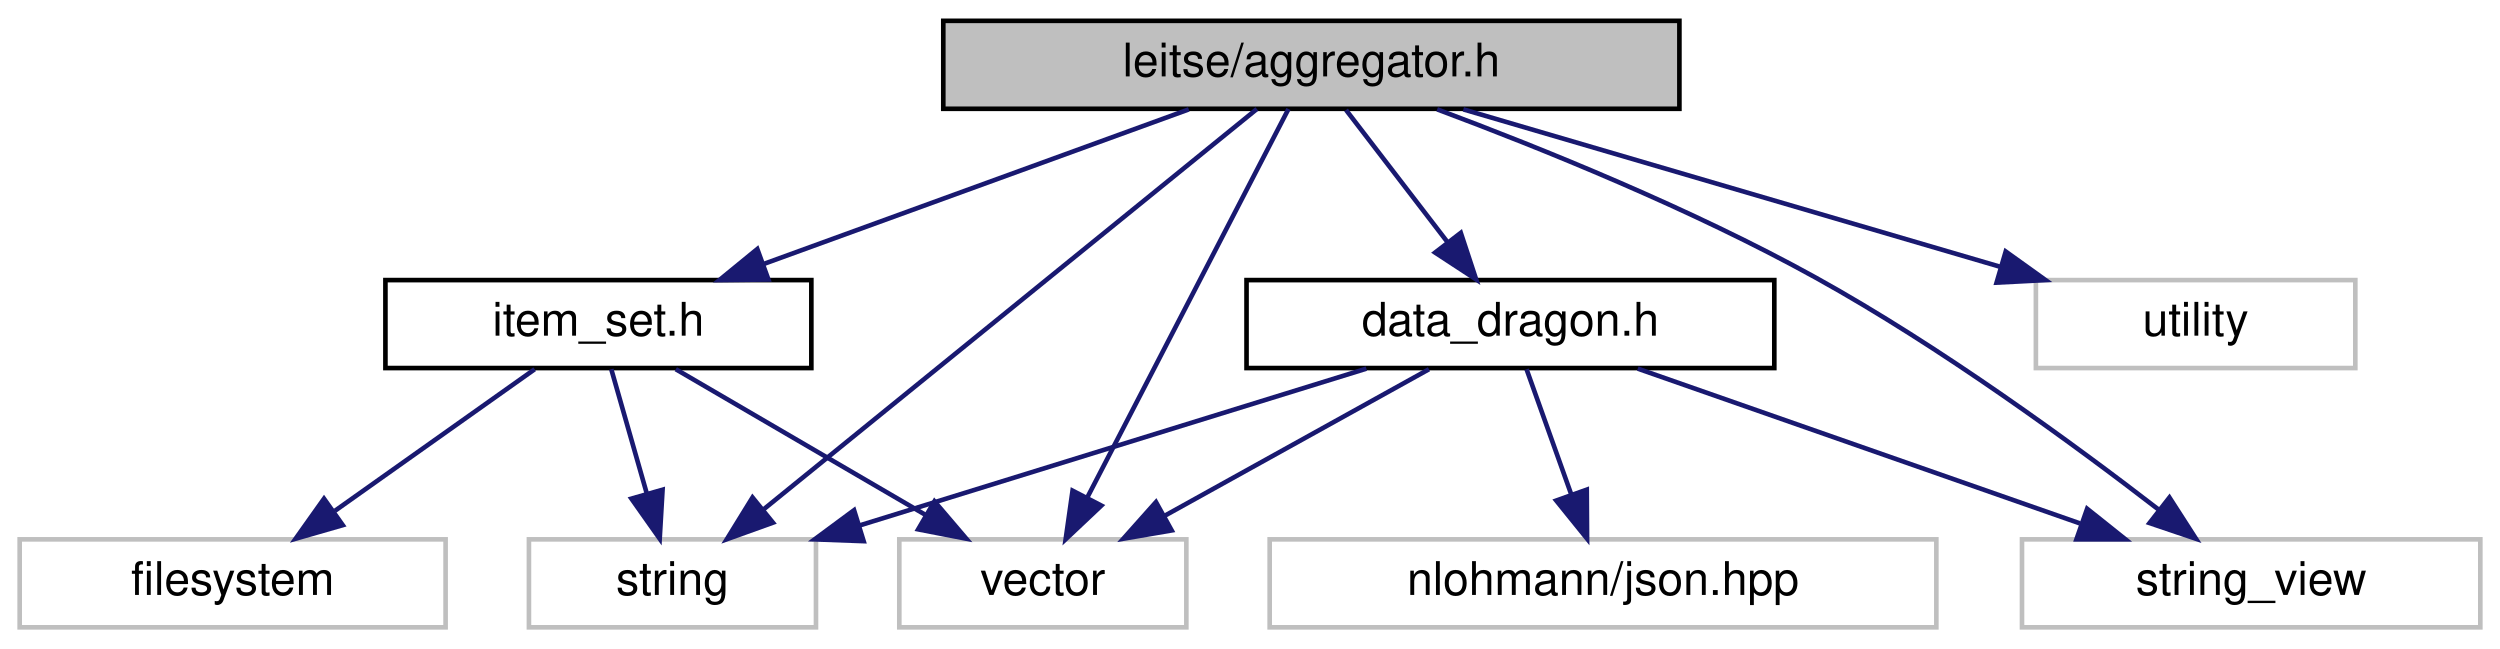
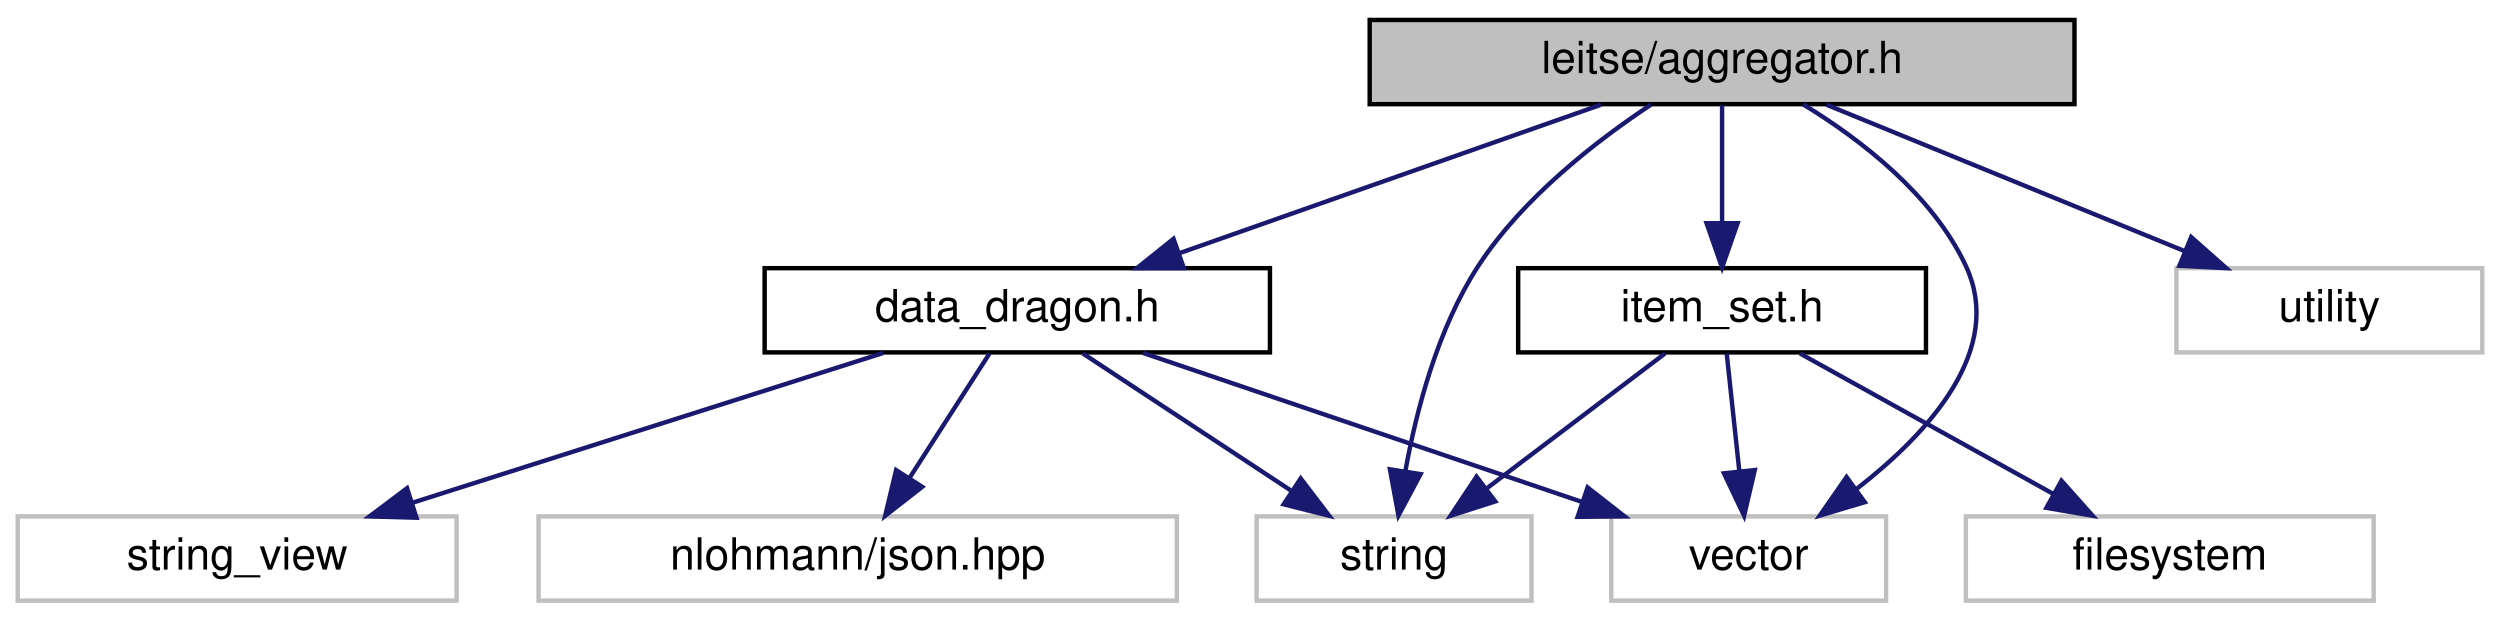
- <svg xmlns="http://www.w3.org/2000/svg" xmlns:xlink="http://www.w3.org/1999/xlink" width="540pt" height="140pt" viewBox="0.00 0.00 539.50 140.00">
+ <svg xmlns="http://www.w3.org/2000/svg" xmlns:xlink="http://www.w3.org/1999/xlink" width="564pt" height="140pt" viewBox="0.00 0.00 564.00 140.00">
  <g id="graph0" class="graph" transform="scale(1 1) rotate(0) translate(4 136)">
    <g id="node1" class="node">
      <g id="a_node1">
        <a xlink:title=" ">
-           <polygon fill="#bfbfbf" stroke="#000000" points="199.5,-112.5 199.5,-131.5 358.5,-131.5 358.5,-112.5 199.5,-112.5" />
-           <text text-anchor="middle" x="279" y="-119.5" font-family="Helvetica,sans-Serif" font-size="10.00" fill="#000000">leitse/aggregator.h</text>
+           <polygon fill="#bfbfbf" stroke="#000000" points="305,-112.5 305,-131.5 464,-131.5 464,-112.5 305,-112.5" />
+           <text text-anchor="middle" x="384.5" y="-119.5" font-family="Helvetica,sans-Serif" font-size="10.00" fill="#000000">leitse/aggregator.h</text>
        </a>
      </g>
    </g>
    <g id="node2" class="node">
      <g id="a_node2">
        <a xlink:href="data__dragon_8h.html" target="_top" xlink:title=" ">
-           <polygon fill="none" stroke="#000000" points="265,-56.5 265,-75.5 379,-75.5 379,-56.5 265,-56.5" />
-           <text text-anchor="middle" x="322" y="-63.5" font-family="Helvetica,sans-Serif" font-size="10.00" fill="#000000">data_dragon.h</text>
+           <polygon fill="none" stroke="#000000" points="168.5,-56.5 168.5,-75.5 282.5,-75.5 282.5,-56.5 168.5,-56.5" />
+           <text text-anchor="middle" x="225.5" y="-63.5" font-family="Helvetica,sans-Serif" font-size="10.00" fill="#000000">data_dragon.h</text>
        </a>
      </g>
    </g>
    <g id="edge1" class="edge">
-       <path fill="none" stroke="#191970" d="M286.49,-112.246C292.533,-104.376 301.19,-93.101 308.444,-83.654" />
-       <polygon fill="#191970" stroke="#191970" points="311.281,-85.706 314.596,-75.643 305.729,-81.443 311.281,-85.706" />
+       <path fill="none" stroke="#191970" d="M357.167,-112.373C330.957,-103.142 291.202,-89.14 262.233,-78.938" />
+       <polygon fill="#191970" stroke="#191970" points="263.071,-75.522 252.476,-75.501 260.746,-82.124 263.071,-75.522" />
    </g>
    <g id="node4" class="node">
      <g id="a_node4">
        <a xlink:title=" ">
-           <polygon fill="none" stroke="#bfbfbf" points="110,-.5 110,-19.5 172,-19.5 172,-.5 110,-.5" />
-           <text text-anchor="middle" x="141" y="-7.5" font-family="Helvetica,sans-Serif" font-size="10.00" fill="#000000">string</text>
+           <polygon fill="none" stroke="#bfbfbf" points="279.5,-.5 279.5,-19.5 341.5,-19.5 341.5,-.5 279.5,-.5" />
+           <text text-anchor="middle" x="310.5" y="-7.5" font-family="Helvetica,sans-Serif" font-size="10.00" fill="#000000">string</text>
        </a>
      </g>
    </g>
    <g id="edge10" class="edge">
-       <path fill="none" stroke="#191970" d="M267.234,-112.451C243.505,-93.192 189.696,-49.522 160.583,-25.893" />
-       <polygon fill="#191970" stroke="#191970" points="162.706,-23.109 152.736,-19.525 158.295,-28.544 162.706,-23.109" />
+       <path fill="none" stroke="#191970" d="M368.509,-112.423C356.139,-104.225 339.486,-91.333 329.5,-76 320.36,-61.967 315.53,-43.465 313.032,-29.623" />
+       <polygon fill="#191970" stroke="#191970" points="316.483,-29.039 311.491,-19.694 309.566,-30.113 316.483,-29.039" />
+     </g>
+     <g id="node6" class="node">
+       <g id="a_node6">
+         <a xlink:title=" ">
+           <polygon fill="none" stroke="#bfbfbf" points="359.5,-.5 359.5,-19.5 421.5,-19.5 421.5,-.5 359.5,-.5" />
+           <text text-anchor="middle" x="390.5" y="-7.5" font-family="Helvetica,sans-Serif" font-size="10.00" fill="#000000">vector</text>
+         </a>
+       </g>
+     </g>
+     <g id="edge12" class="edge">
+       <path fill="none" stroke="#191970" d="M402.783,-112.451C415.686,-104.59 431.964,-92.127 439.5,-76 448.298,-57.173 431.233,-38.41 414.881,-25.729" />
+       <polygon fill="#191970" stroke="#191970" points="416.687,-22.716 406.536,-19.684 412.581,-28.385 416.687,-22.716" />
+     </g>
+     <g id="node7" class="node">
+       <g id="a_node7">
+         <a xlink:href="item__set_8h.html" target="_top" xlink:title=" ">
+           <polygon fill="none" stroke="#000000" points="338.5,-56.5 338.5,-75.5 430.5,-75.5 430.5,-56.5 338.5,-56.5" />
+           <text text-anchor="middle" x="384.5" y="-63.5" font-family="Helvetica,sans-Serif" font-size="10.00" fill="#000000">item_set.h</text>
+         </a>
+       </g>
+     </g>
+     <g id="edge6" class="edge">
+       <path fill="none" stroke="#191970" d="M384.5,-112.246C384.5,-104.938 384.5,-94.694 384.5,-85.705" />
+       <polygon fill="#191970" stroke="#191970" points="388,-85.643 384.5,-75.643 381,-85.643 388,-85.643" />
+     </g>
+     <g id="node9" class="node">
+       <g id="a_node9">
+         <a xlink:title=" ">
+           <polygon fill="none" stroke="#bfbfbf" points="487,-56.5 487,-75.5 556,-75.5 556,-56.5 487,-56.5" />
+           <text text-anchor="middle" x="521.5" y="-63.5" font-family="Helvetica,sans-Serif" font-size="10.00" fill="#000000">utility</text>
+         </a>
+       </g>
+     </g>
+     <g id="edge11" class="edge">
+       <path fill="none" stroke="#191970" d="M408.051,-112.373C430.339,-103.263 463.994,-89.506 488.864,-79.34" />
+       <polygon fill="#191970" stroke="#191970" points="490.324,-82.525 498.256,-75.501 487.675,-76.045 490.324,-82.525" />
+     </g>
+     <g id="node3" class="node">
+       <g id="a_node3">
+         <a xlink:title=" ">
+           <polygon fill="none" stroke="#bfbfbf" points="117.5,-.5 117.5,-19.5 261.5,-19.5 261.5,-.5 117.5,-.5" />
+           <text text-anchor="middle" x="189.5" y="-7.5" font-family="Helvetica,sans-Serif" font-size="10.00" fill="#000000">nlohmann/json.hpp</text>
+         </a>
+       </g>
+     </g>
+     <g id="edge2" class="edge">
+       <path fill="none" stroke="#191970" d="M219.229,-56.245C214.274,-48.537 207.217,-37.56 201.222,-28.235" />
+       <polygon fill="#191970" stroke="#191970" points="204.051,-26.162 195.699,-19.643 198.162,-29.947 204.051,-26.162" />
+     </g>
+     <g id="edge3" class="edge">
+       <path fill="none" stroke="#191970" d="M240.306,-56.245C253.226,-47.734 272.193,-35.237 287.155,-25.38" />
+       <polygon fill="#191970" stroke="#191970" points="289.439,-28.067 295.864,-19.643 285.588,-22.222 289.439,-28.067" />
    </g>
    <g id="node5" class="node">
      <g id="a_node5">
        <a xlink:title=" ">
-           <polygon fill="none" stroke="#bfbfbf" points="432.5,-.5 432.5,-19.5 531.5,-19.5 531.5,-.5 432.5,-.5" />
-           <text text-anchor="middle" x="482" y="-7.5" font-family="Helvetica,sans-Serif" font-size="10.00" fill="#000000">string_view</text>
+           <polygon fill="none" stroke="#bfbfbf" points="0,-.5 0,-19.5 99,-19.5 99,-.5 0,-.5" />
+           <text text-anchor="middle" x="49.5" y="-7.5" font-family="Helvetica,sans-Serif" font-size="10.00" fill="#000000">string_view</text>
        </a>
      </g>
    </g>
-     <g id="edge11" class="edge">
-       <path fill="none" stroke="#191970" d="M306.177,-112.38C328.695,-103.977 361.227,-90.827 388,-76 414.956,-61.072 443.619,-40.118 462.107,-25.852" />
-       <polygon fill="#191970" stroke="#191970" points="464.35,-28.541 470.078,-19.628 460.042,-23.024 464.35,-28.541" />
-     </g>
-     <g id="node6" class="node">
-       <g id="a_node6">
-         <a xlink:title=" ">
-           <polygon fill="none" stroke="#bfbfbf" points="190,-.5 190,-19.5 252,-19.5 252,-.5 190,-.5" />
-           <text text-anchor="middle" x="221" y="-7.5" font-family="Helvetica,sans-Serif" font-size="10.00" fill="#000000">vector</text>
-         </a>
-       </g>
-     </g>
-     <g id="edge13" class="edge">
-       <path fill="none" stroke="#191970" d="M274.055,-112.451C264.467,-93.936 243.195,-52.859 230.694,-28.719" />
-       <polygon fill="#191970" stroke="#191970" points="233.639,-26.795 225.933,-19.525 227.423,-30.014 233.639,-26.795" />
-     </g>
-     <g id="node7" class="node">
-       <g id="a_node7">
-         <a xlink:href="item__set_8h.html" target="_top" xlink:title=" ">
-           <polygon fill="none" stroke="#000000" points="79,-56.5 79,-75.5 171,-75.5 171,-56.5 79,-56.5" />
-           <text text-anchor="middle" x="125" y="-63.5" font-family="Helvetica,sans-Serif" font-size="10.00" fill="#000000">item_set.h</text>
-         </a>
-       </g>
-     </g>
-     <g id="edge6" class="edge">
-       <path fill="none" stroke="#191970" d="M252.526,-112.373C227.14,-103.142 188.636,-89.14 160.578,-78.938" />
-       <polygon fill="#191970" stroke="#191970" points="161.722,-75.629 151.128,-75.501 159.33,-82.208 161.722,-75.629" />
-     </g>
-     <g id="node9" class="node">
-       <g id="a_node9">
-         <a xlink:title=" ">
-           <polygon fill="none" stroke="#bfbfbf" points="435.5,-56.5 435.5,-75.5 504.5,-75.5 504.5,-56.5 435.5,-56.5" />
-           <text text-anchor="middle" x="470" y="-63.5" font-family="Helvetica,sans-Serif" font-size="10.00" fill="#000000">utility</text>
-         </a>
-       </g>
-     </g>
-     <g id="edge12" class="edge">
-       <path fill="none" stroke="#191970" d="M311.834,-112.373C343.87,-102.981 392.749,-88.65 427.685,-78.406" />
-       <polygon fill="#191970" stroke="#191970" points="428.983,-81.673 437.594,-75.501 427.014,-74.956 428.983,-81.673" />
-     </g>
-     <g id="node3" class="node">
-       <g id="a_node3">
-         <a xlink:title=" ">
-           <polygon fill="none" stroke="#bfbfbf" points="270,-.5 270,-19.5 414,-19.5 414,-.5 270,-.5" />
-           <text text-anchor="middle" x="342" y="-7.5" font-family="Helvetica,sans-Serif" font-size="10.00" fill="#000000">nlohmann/json.hpp</text>
-         </a>
-       </g>
-     </g>
-     <g id="edge2" class="edge">
-       <path fill="none" stroke="#191970" d="M325.484,-56.245C328.151,-48.778 331.913,-38.243 335.174,-29.114" />
-       <polygon fill="#191970" stroke="#191970" points="338.489,-30.237 338.556,-19.643 331.897,-27.883 338.489,-30.237" />
-     </g>
-     <g id="edge3" class="edge">
-       <path fill="none" stroke="#191970" d="M290.885,-56.373C260.657,-47.021 214.604,-32.773 181.526,-22.538" />
-       <polygon fill="#191970" stroke="#191970" points="182.297,-19.113 171.709,-19.501 180.228,-25.8 182.297,-19.113" />
-     </g>
    <g id="edge4" class="edge">
-       <path fill="none" stroke="#191970" d="M349.505,-56.373C375.88,-47.142 415.885,-33.14 445.036,-22.938" />
-       <polygon fill="#191970" stroke="#191970" points="446.572,-26.108 454.854,-19.501 444.259,-19.501 446.572,-26.108" />
+       <path fill="none" stroke="#191970" d="M195.244,-56.373C165.852,-47.021 121.071,-32.773 88.907,-22.538" />
+       <polygon fill="#191970" stroke="#191970" points="89.951,-19.198 79.361,-19.501 87.829,-25.869 89.951,-19.198" />
    </g>
    <g id="edge5" class="edge">
-       <path fill="none" stroke="#191970" d="M304.407,-56.245C288.621,-47.493 265.236,-34.527 247.241,-24.55" />
-       <polygon fill="#191970" stroke="#191970" points="248.834,-21.431 238.391,-19.643 245.44,-27.553 248.834,-21.431" />
+       <path fill="none" stroke="#191970" d="M253.864,-56.373C281.183,-47.102 322.68,-33.018 352.774,-22.804" />
+       <polygon fill="#191970" stroke="#191970" points="354.161,-26.029 362.506,-19.501 351.911,-19.401 354.161,-26.029" />
    </g>
    <g id="edge8" class="edge">
-       <path fill="none" stroke="#191970" d="M127.787,-56.245C129.898,-48.858 132.866,-38.469 135.455,-29.409" />
-       <polygon fill="#191970" stroke="#191970" points="138.863,-30.22 138.245,-19.643 132.132,-28.296 138.863,-30.22" />
+       <path fill="none" stroke="#191970" d="M371.61,-56.245C360.575,-47.894 344.471,-35.708 331.565,-25.941" />
+       <polygon fill="#191970" stroke="#191970" points="333.328,-22.886 323.242,-19.643 329.104,-28.468 333.328,-22.886" />
    </g>
    <g id="edge9" class="edge">
-       <path fill="none" stroke="#191970" d="M141.722,-56.245C156.589,-47.573 178.547,-34.764 195.586,-24.825" />
-       <polygon fill="#191970" stroke="#191970" points="197.595,-27.705 204.47,-19.643 194.068,-21.658 197.595,-27.705" />
+       <path fill="none" stroke="#191970" d="M385.545,-56.245C386.328,-48.938 387.426,-38.694 388.389,-29.705" />
+       <polygon fill="#191970" stroke="#191970" points="391.882,-29.959 389.467,-19.643 384.921,-29.213 391.882,-29.959" />
    </g>
    <g id="node8" class="node">
      <g id="a_node8">
        <a xlink:title=" ">
-           <polygon fill="none" stroke="#bfbfbf" points="0,-.5 0,-19.5 92,-19.5 92,-.5 0,-.5" />
-           <text text-anchor="middle" x="46" y="-7.5" font-family="Helvetica,sans-Serif" font-size="10.00" fill="#000000">filesystem</text>
+           <polygon fill="none" stroke="#bfbfbf" points="439.5,-.5 439.5,-19.5 531.5,-19.5 531.5,-.5 439.5,-.5" />
+           <text text-anchor="middle" x="485.5" y="-7.5" font-family="Helvetica,sans-Serif" font-size="10.00" fill="#000000">filesystem</text>
        </a>
      </g>
    </g>
    <g id="edge7" class="edge">
-       <path fill="none" stroke="#191970" d="M111.239,-56.245C99.345,-47.814 81.935,-35.473 68.091,-25.66" />
-       <polygon fill="#191970" stroke="#191970" points="69.785,-22.57 59.603,-19.643 65.737,-28.281 69.785,-22.57" />
+       <path fill="none" stroke="#191970" d="M402.093,-56.245C417.879,-47.493 441.264,-34.527 459.259,-24.55" />
+       <polygon fill="#191970" stroke="#191970" points="461.06,-27.553 468.109,-19.643 457.666,-21.431 461.06,-27.553" />
    </g>
  </g>
</svg>
